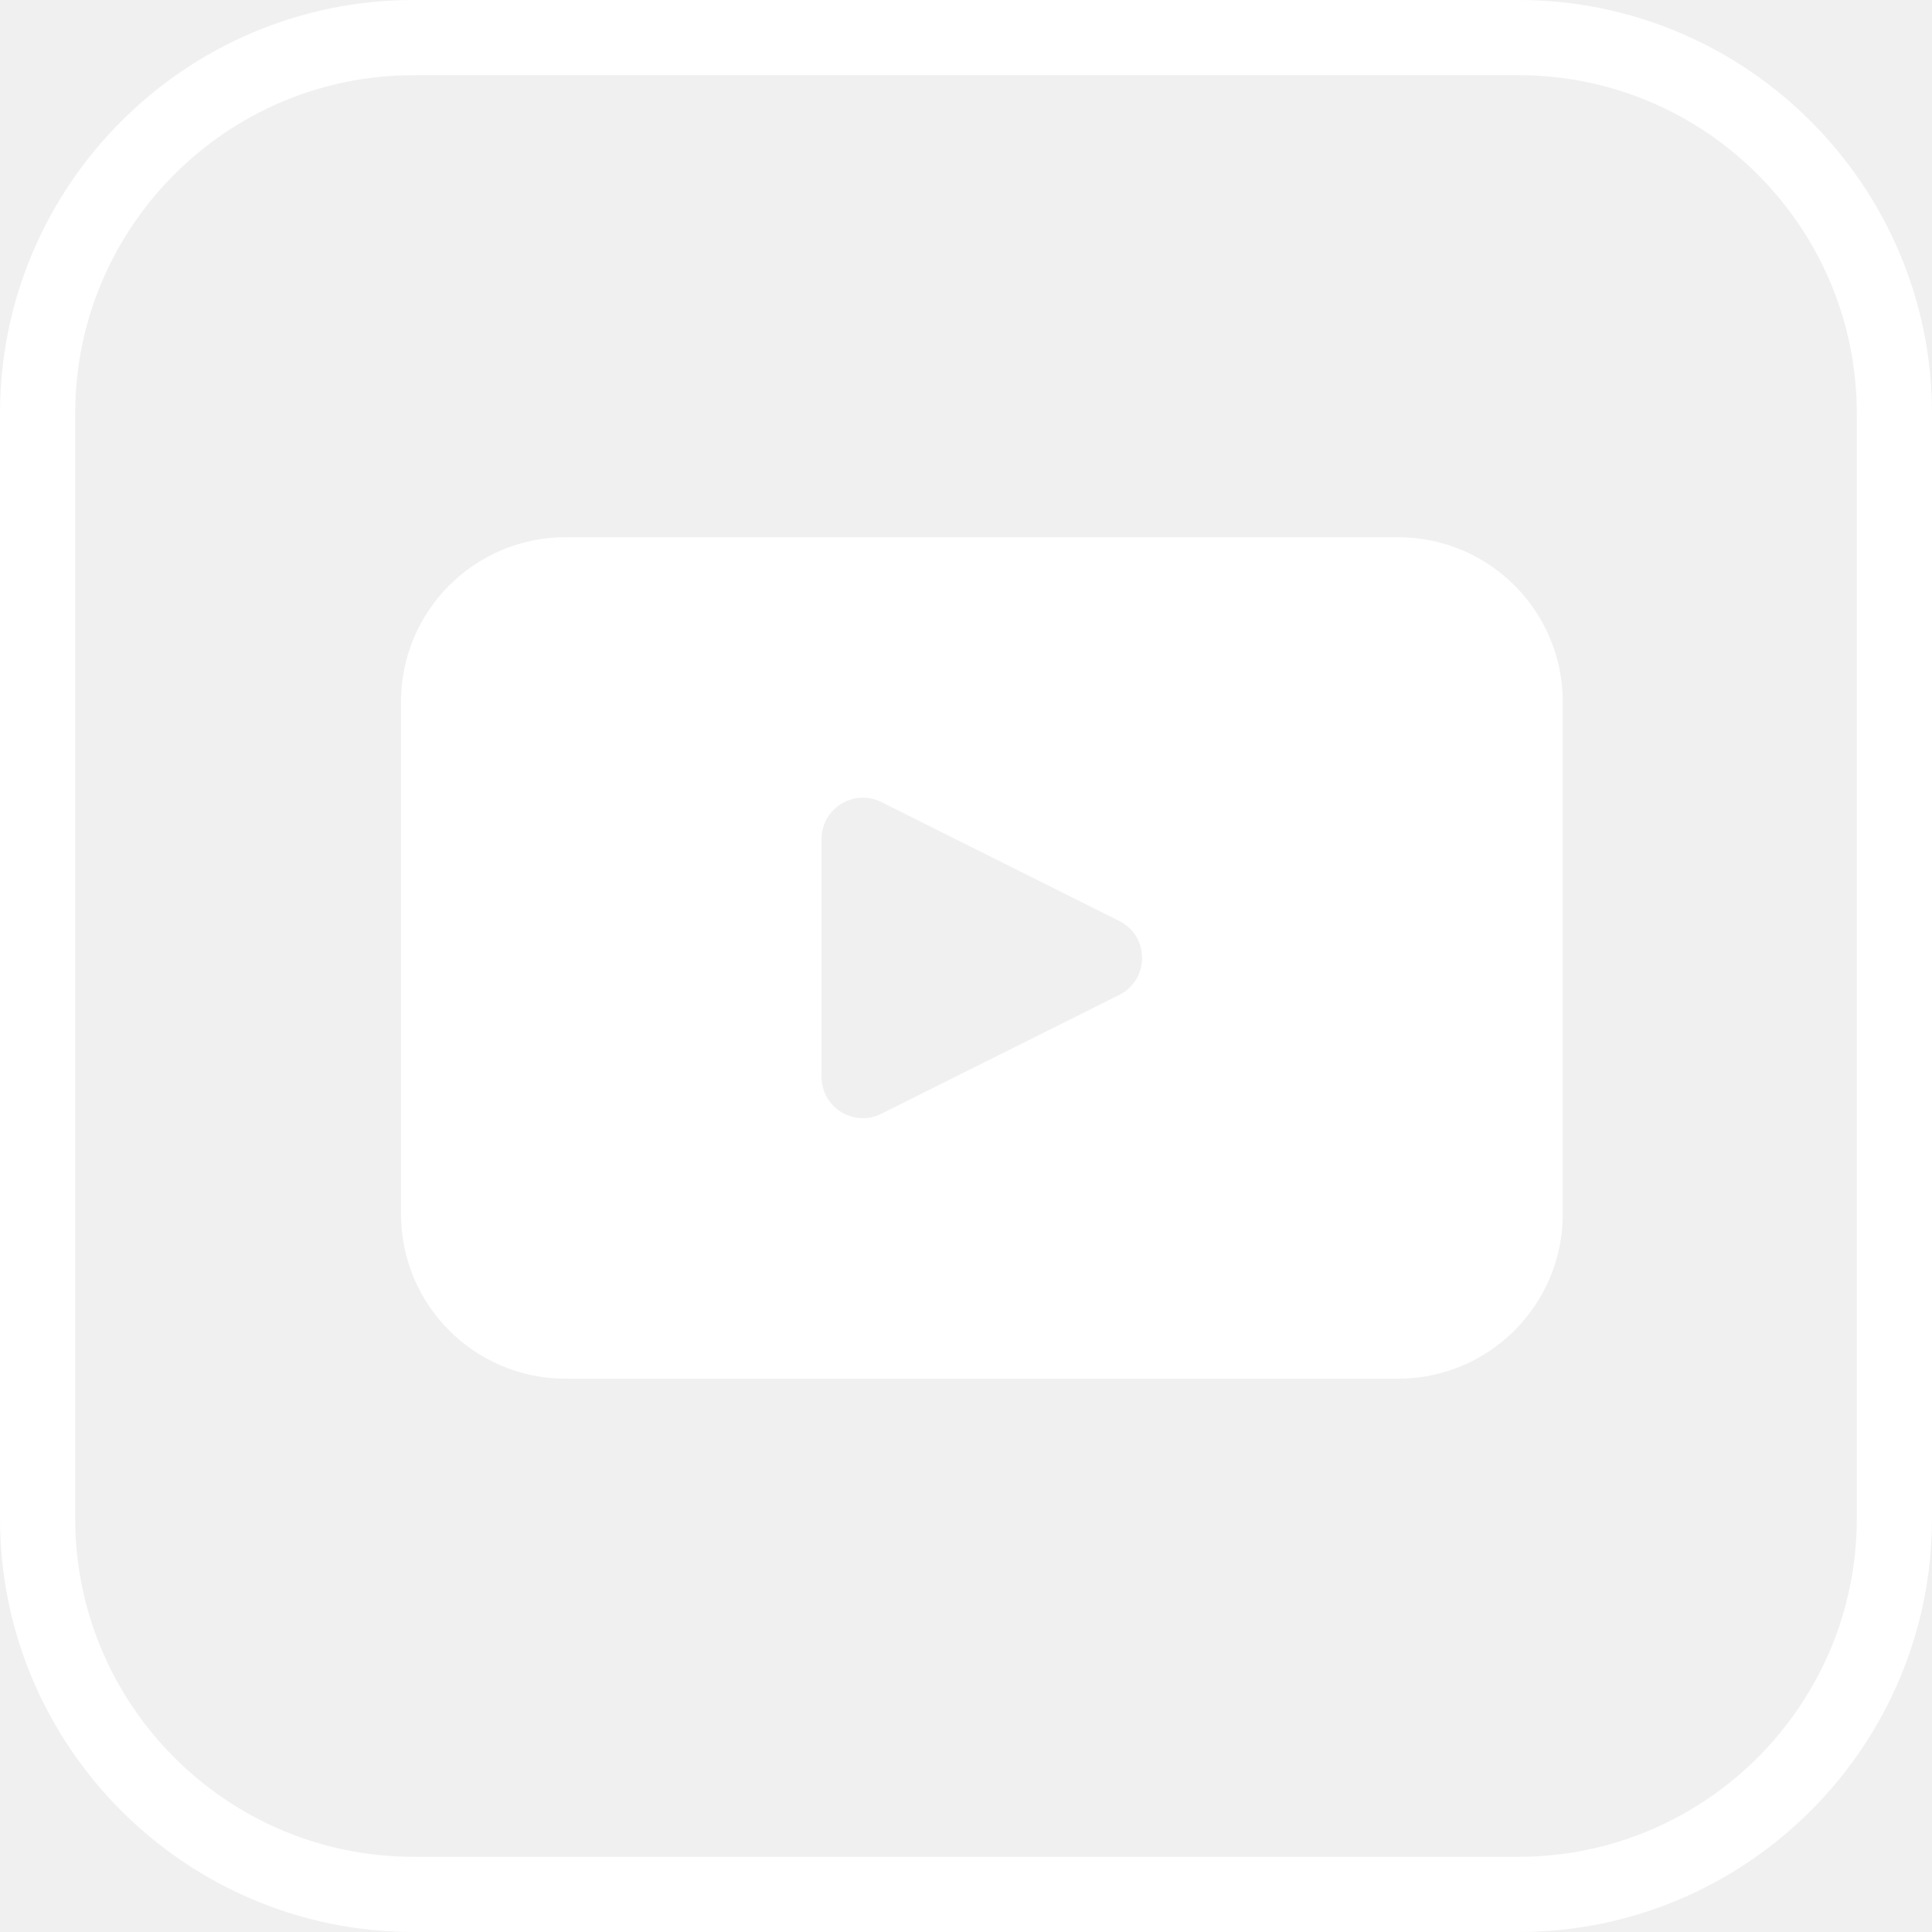
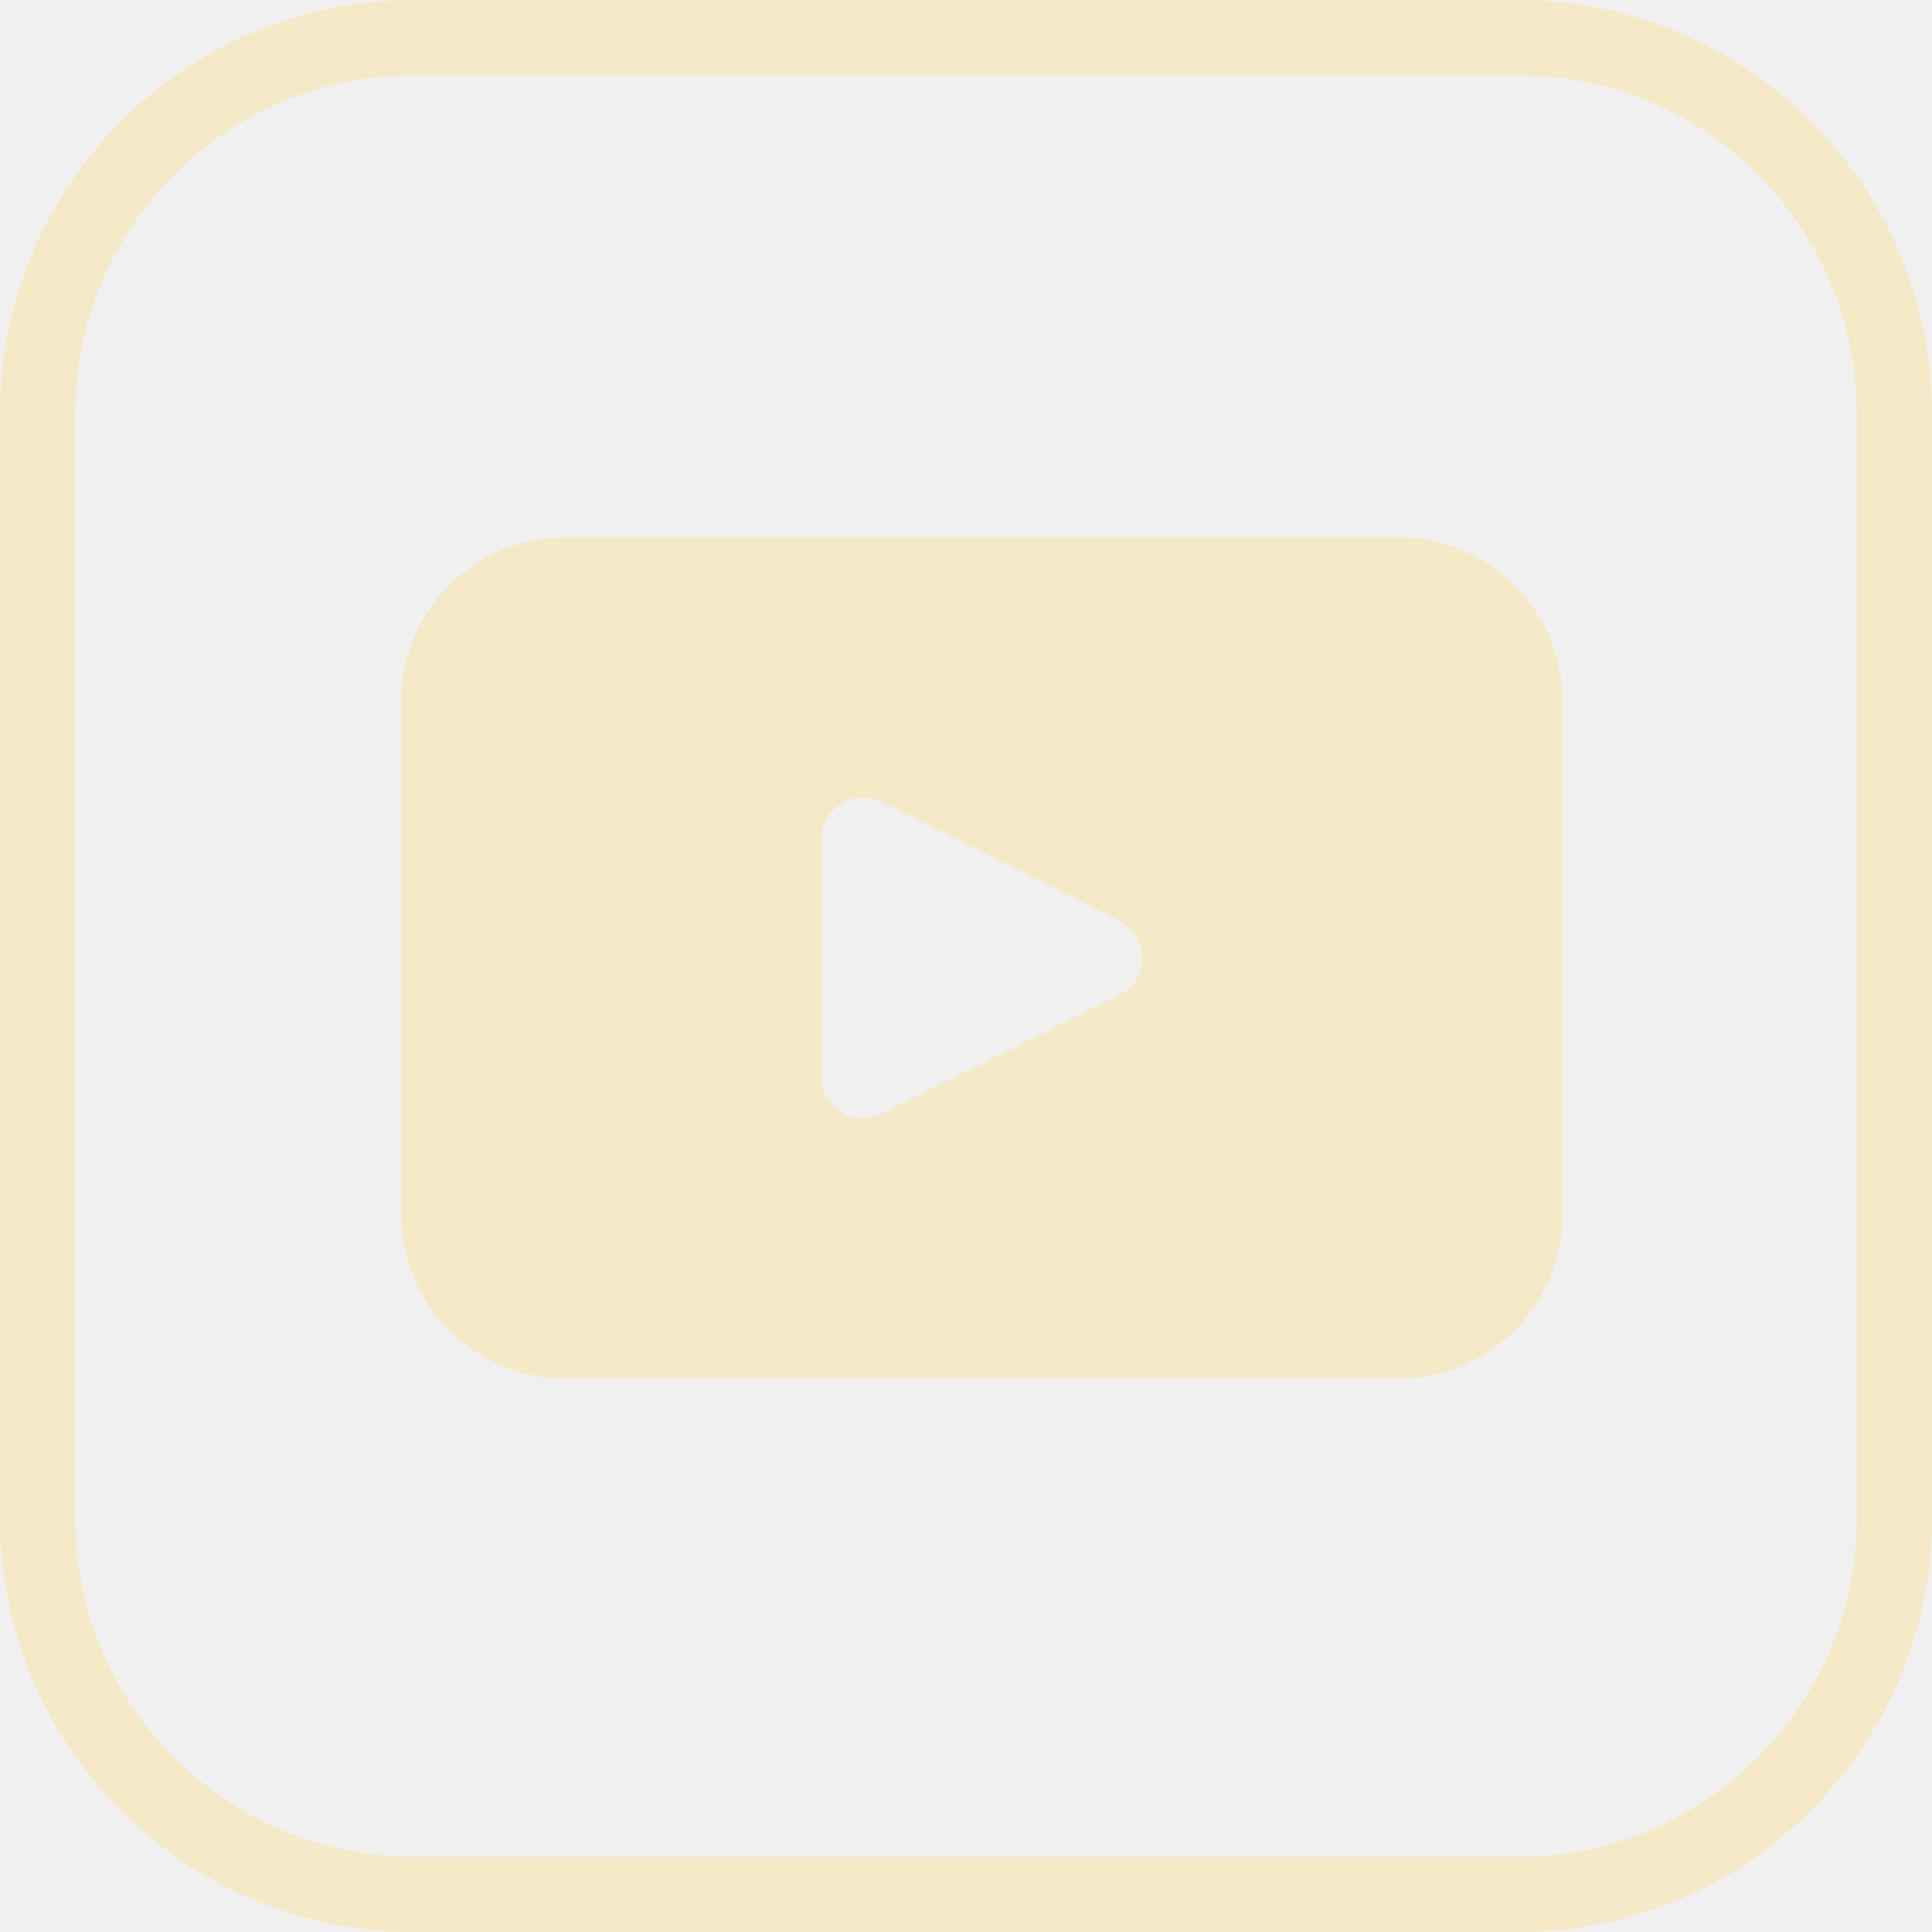
<svg xmlns="http://www.w3.org/2000/svg" id="Capa_2" viewBox="0 0 513.93 513.93">
  <defs>
    <style>
      .cls-1 {
-         fill: #fff;
+        fill: #f6e9c7;
      }
    </style>
  </defs>
  <g id="Objects">
    <g>
      <path class="cls-1" d="M371.93,142.91h-221.48c-24.2,0-43.78,19.62-43.78,43.78v136.27c0,24.16,19.58,43.78,43.78,43.78h221.48c24.16,0,43.78-19.62,43.78-43.78v-136.27c0-24.16-19.62-43.78-43.78-43.78ZM297.74,264.65l-63.32,31.64c-7.28,3.62-15.88-1.67-15.88-9.83v-63.28c0-8.16,8.6-13.45,15.88-9.83l63.32,31.64c8.08,4.06,8.08,15.6,0,19.66Z" />
      <path class="cls-1" d="M403.93,513.93H110c-60.65,0-110-49.35-110-110V110C0,49.35,49.35,0,110,0h293.93c60.65,0,110,49.35,110,110v293.93c0,60.65-49.35,110-110,110ZM110,20c-49.63,0-90,40.37-90,90v293.93c0,49.63,40.37,90,90,90h293.93c49.63,0,90-40.37,90-90V110c0-49.63-40.37-90-90-90H110Z" />
    </g>
  </g>
</svg>
